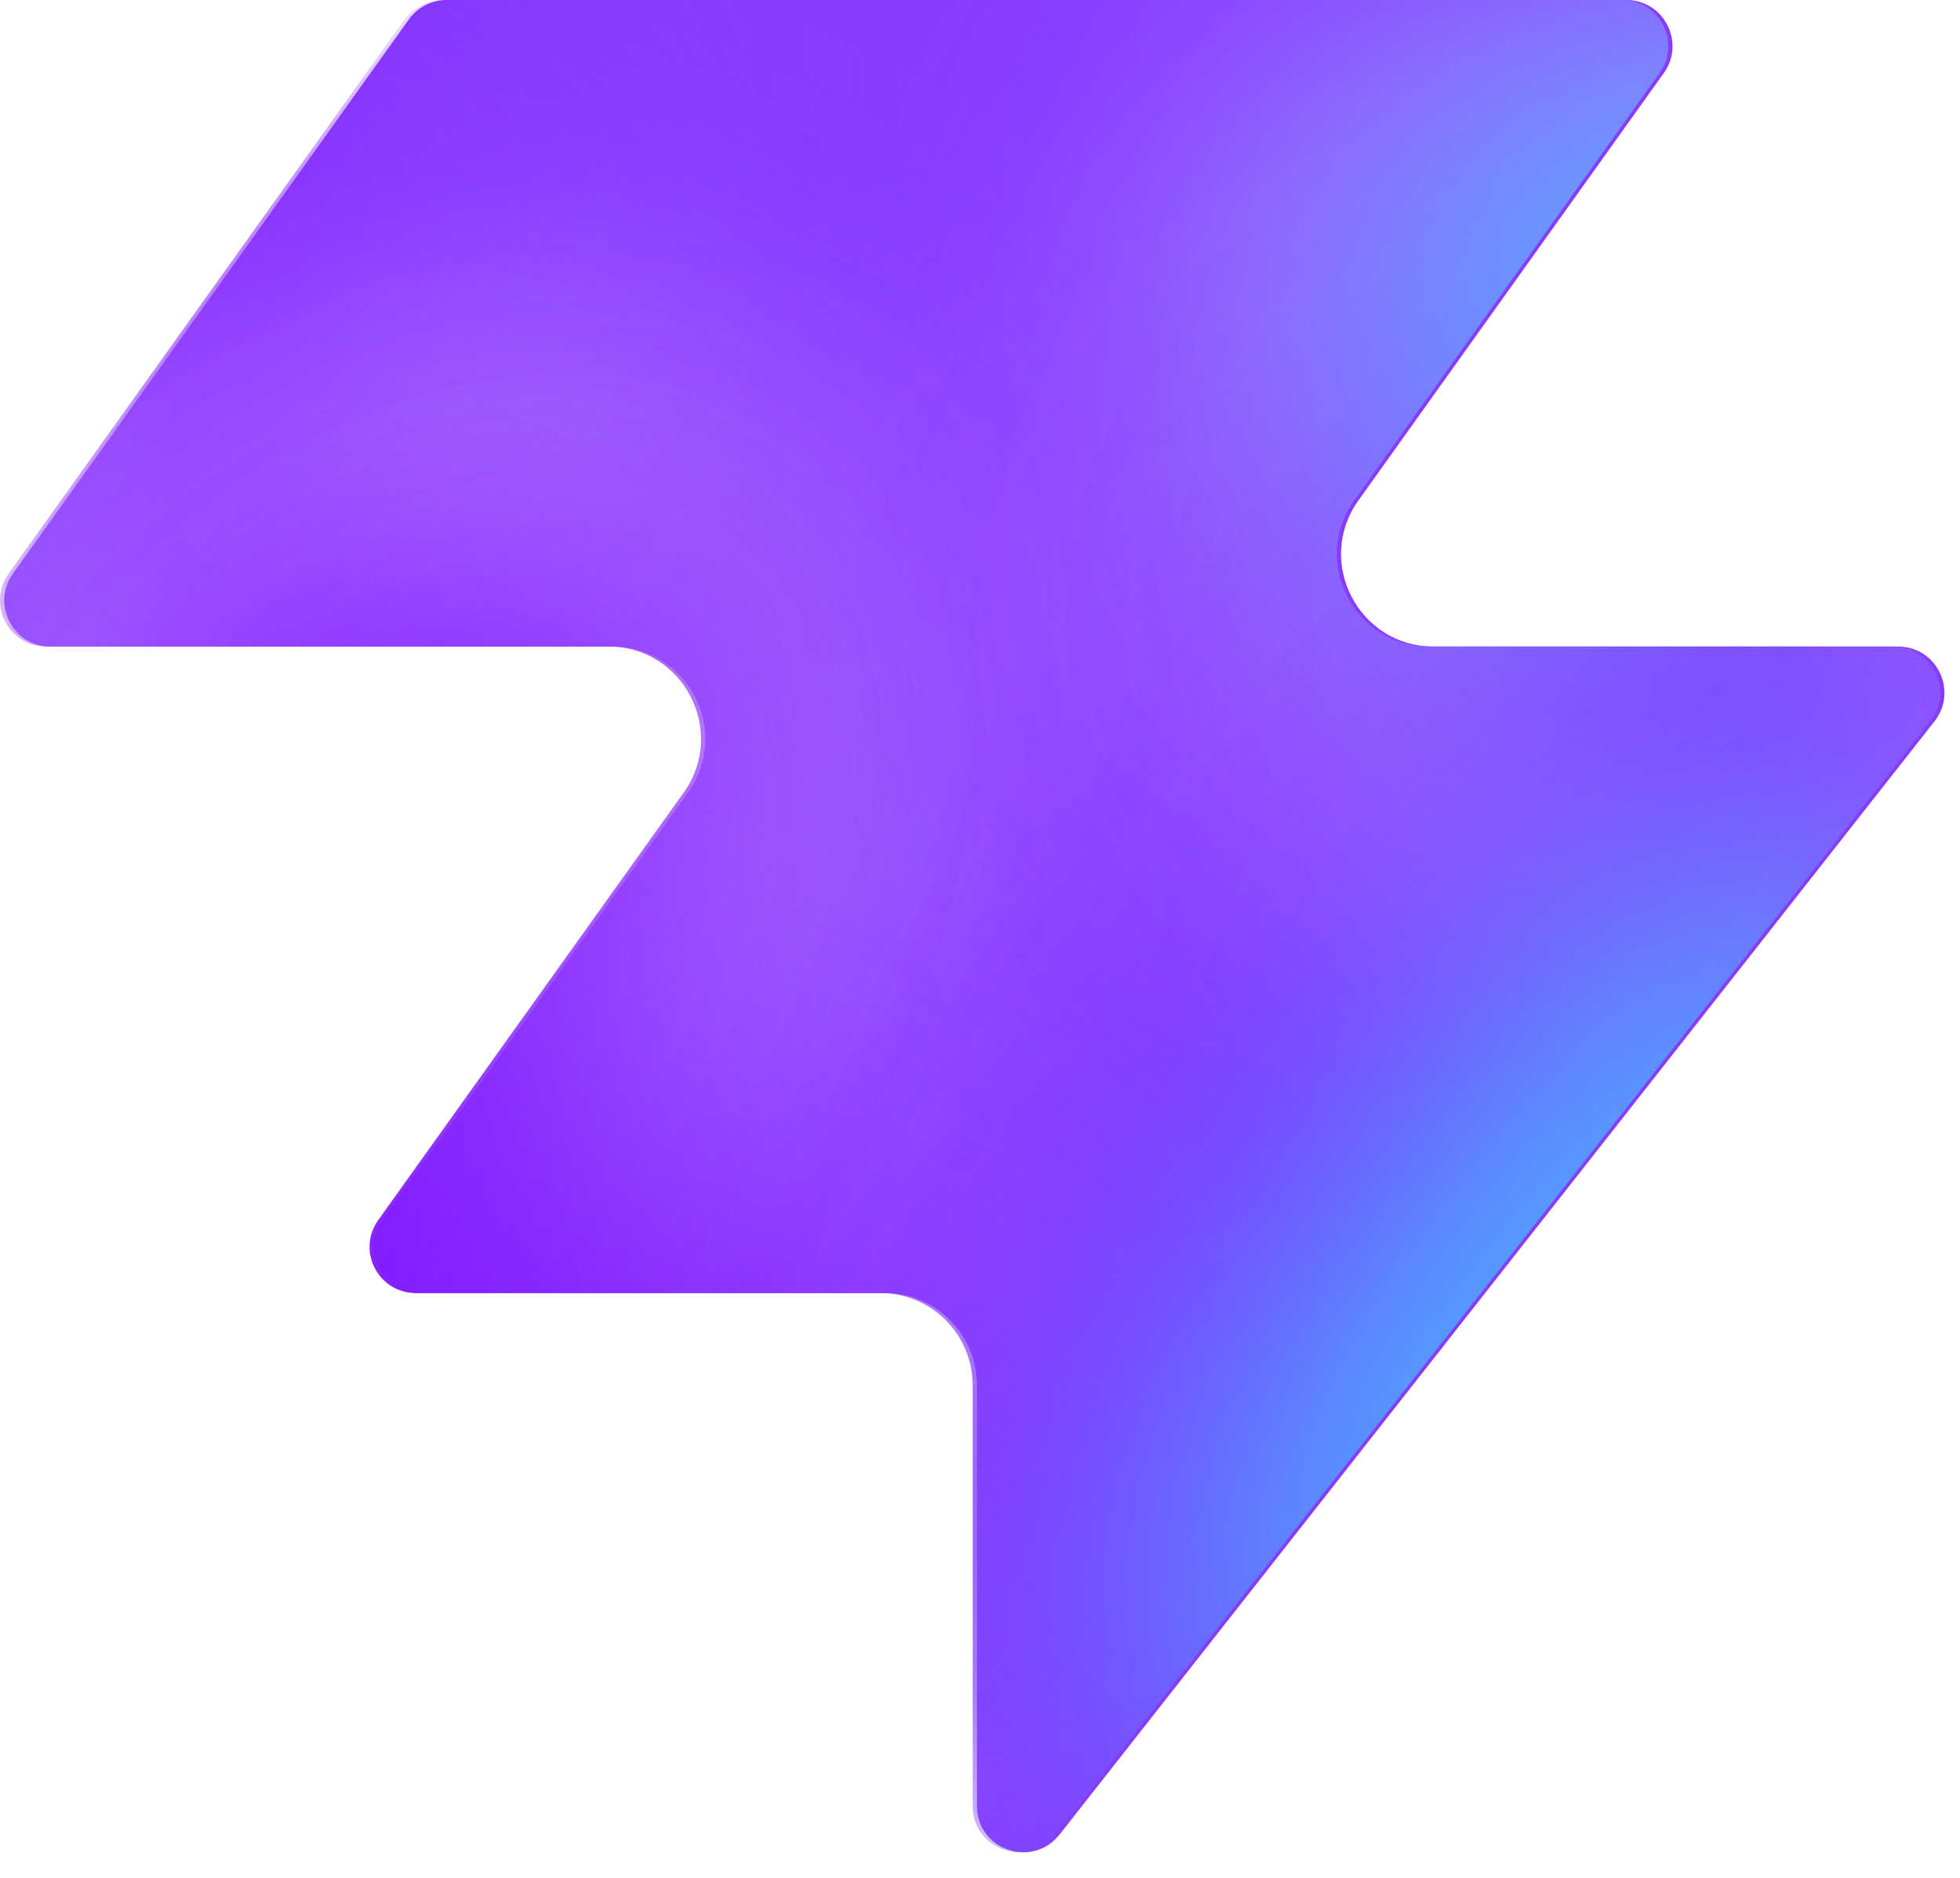
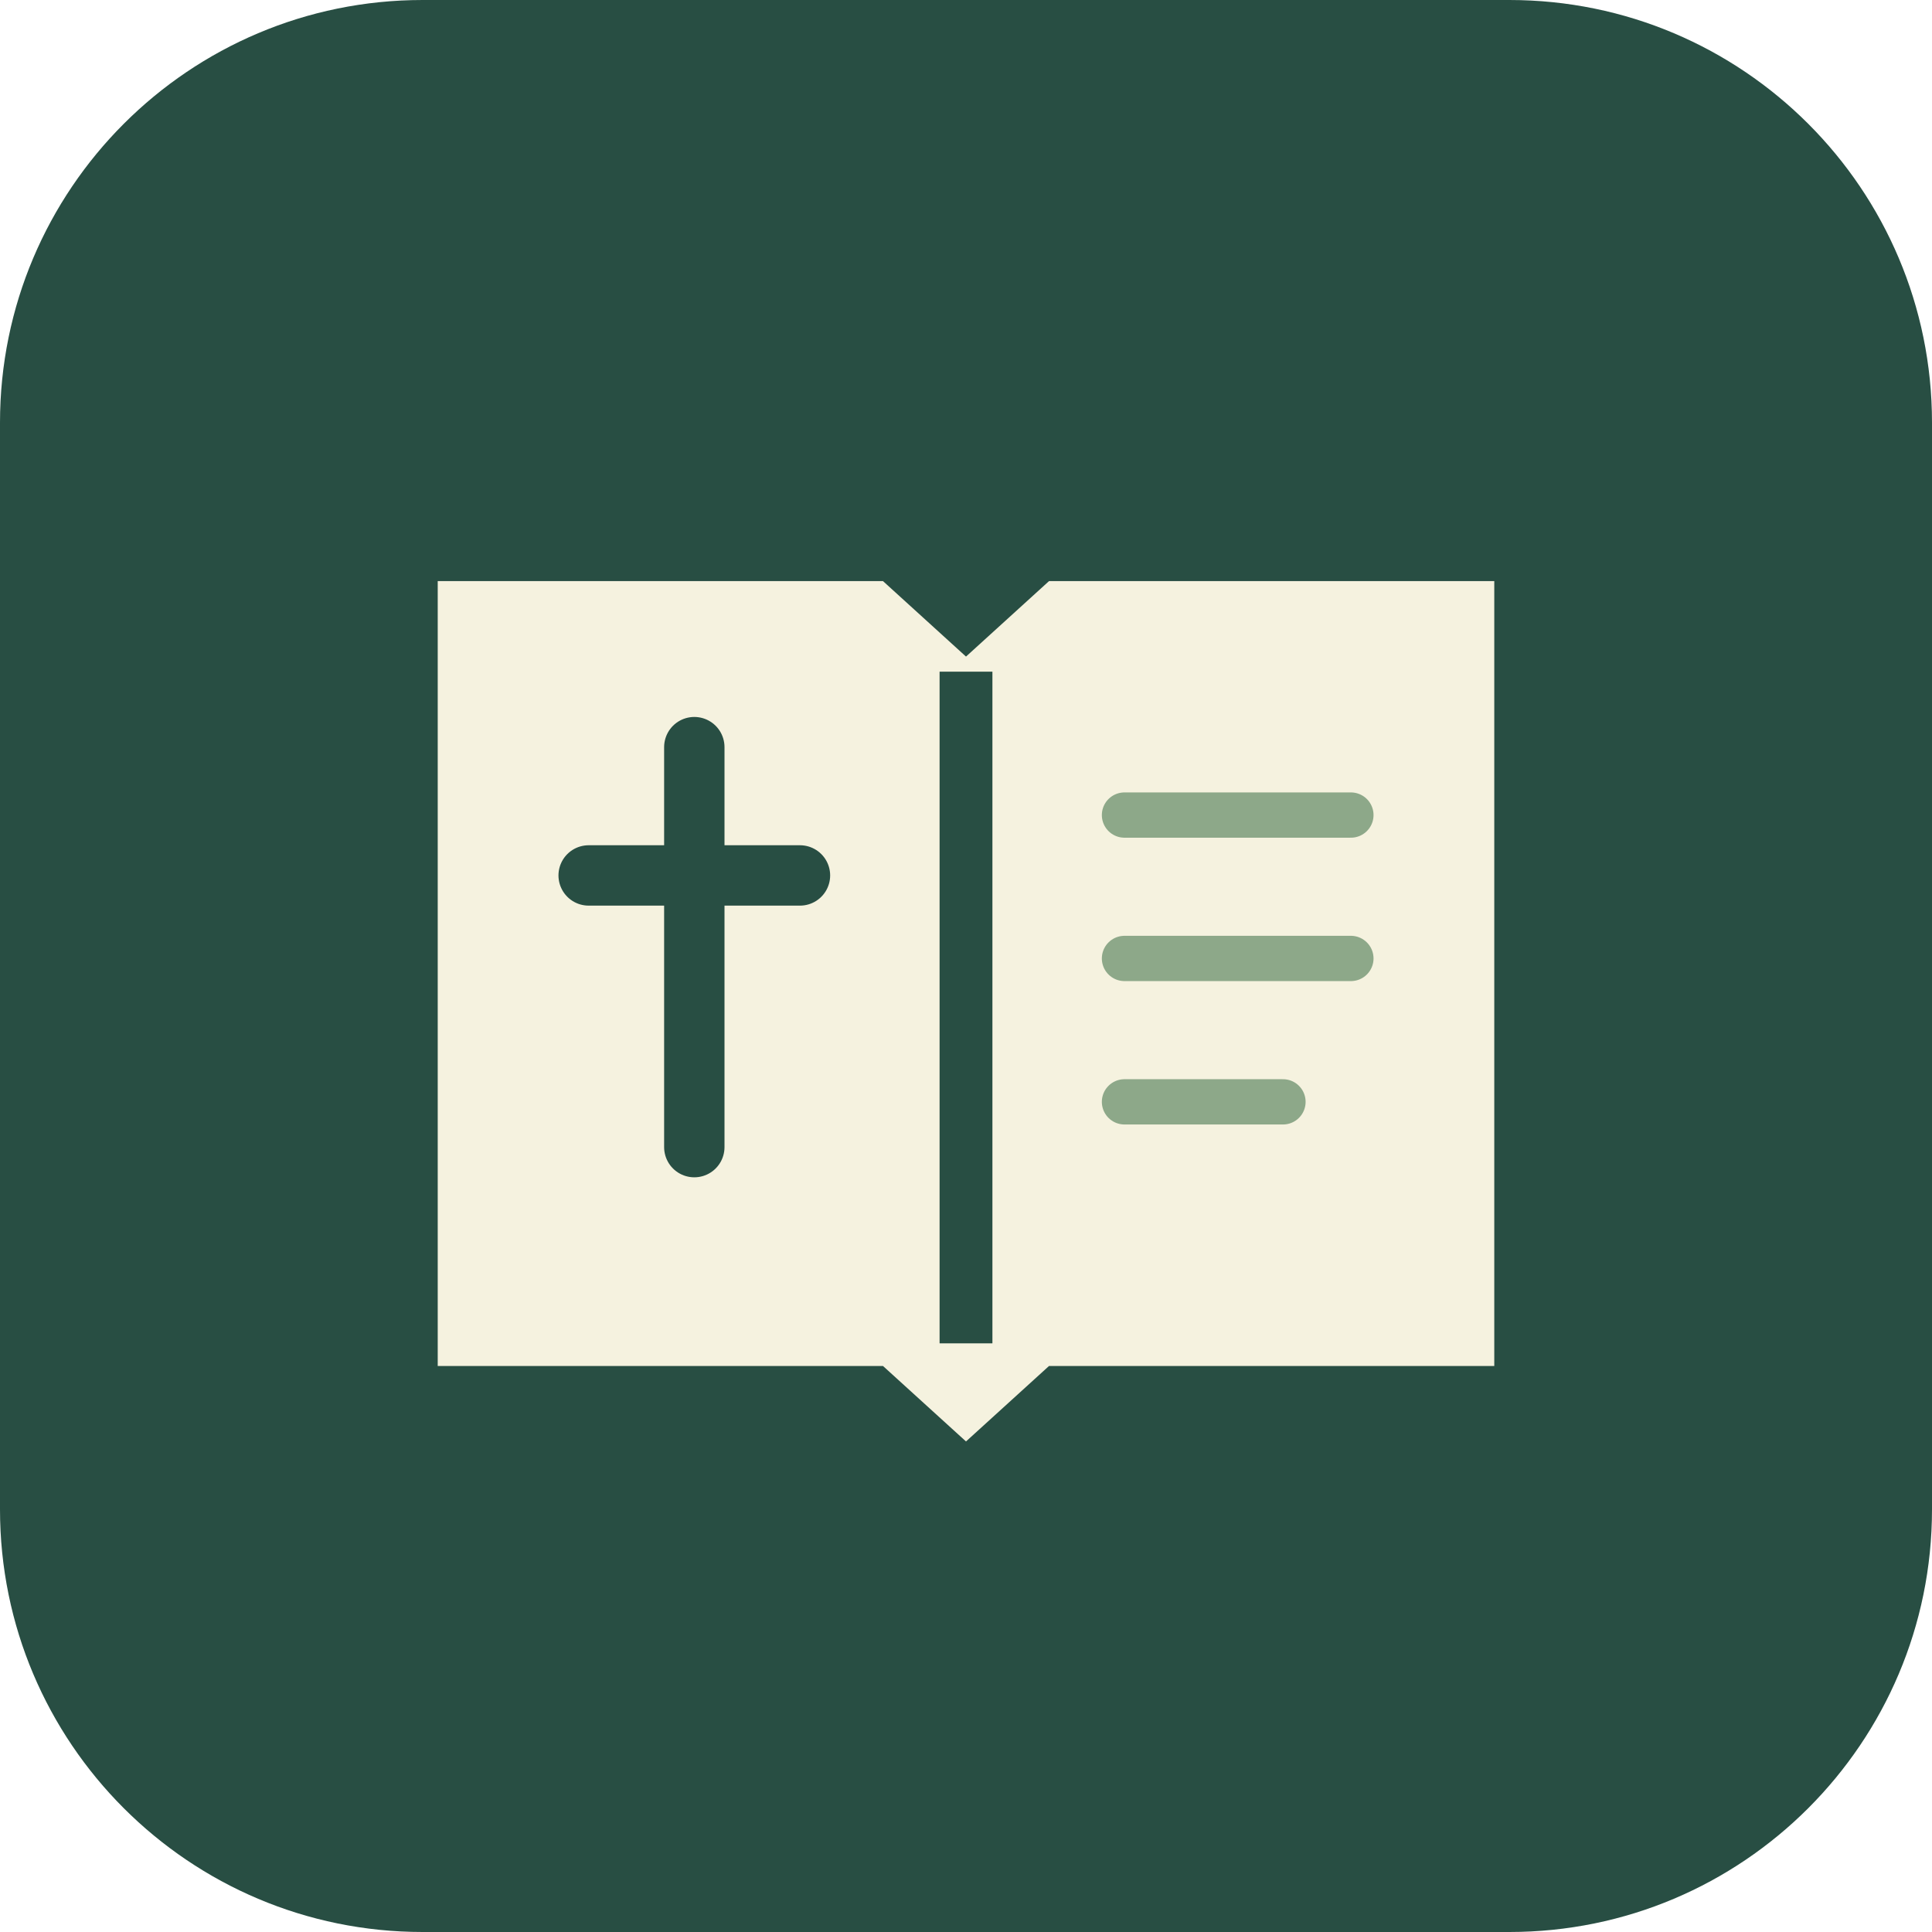
- <svg xmlns="http://www.w3.org/2000/svg" width="48" height="46" fill="none" viewBox="0 0 48 46">
-   <path fill="#863bff" d="M25.946 44.938c-.664.845-2.021.375-2.021-.698V33.937a2.26 2.26 0 0 0-2.262-2.262H10.287c-.92 0-1.456-1.04-.92-1.788l7.48-10.471c1.07-1.497 0-3.578-1.842-3.578H1.237c-.92 0-1.456-1.04-.92-1.788L10.013.474c.214-.297.556-.474.92-.474h28.894c.92 0 1.456 1.04.92 1.788l-7.48 10.471c-1.07 1.498 0 3.579 1.842 3.579h11.377c.943 0 1.473 1.088.89 1.83L25.947 44.94z" style="fill:#863bff;fill:color(display-p3 .525 .23 1);fill-opacity:1" />
-   <mask id="a" width="48" height="46" x="0" y="0" maskUnits="userSpaceOnUse" style="mask-type:alpha">
-     <path fill="#000" d="M25.842 44.938c-.664.844-2.021.375-2.021-.698V33.937a2.26 2.26 0 0 0-2.262-2.262H10.183c-.92 0-1.456-1.04-.92-1.788l7.48-10.471c1.07-1.498 0-3.579-1.842-3.579H1.133c-.92 0-1.456-1.04-.92-1.787L9.91.473c.214-.297.556-.474.92-.474h28.894c.92 0 1.456 1.04.92 1.788l-7.48 10.471c-1.07 1.498 0 3.578 1.842 3.578h11.377c.943 0 1.473 1.088.89 1.832L25.843 44.94z" style="fill:#000;fill-opacity:1" />
-   </mask>
-   <g mask="url(#a)">
-     <g filter="url(#b)">
-       <ellipse cx="5.508" cy="14.704" fill="#ede6ff" rx="5.508" ry="14.704" style="fill:#ede6ff;fill:color(display-p3 .927 .903 1);fill-opacity:1" transform="matrix(.00324 1 1 -.00324 -4.47 31.516)" />
-     </g>
-     <g filter="url(#c)">
-       <ellipse cx="10.399" cy="29.851" fill="#ede6ff" rx="10.399" ry="29.851" style="fill:#ede6ff;fill:color(display-p3 .927 .903 1);fill-opacity:1" transform="matrix(.00324 1 1 -.00324 -39.328 7.883)" />
-     </g>
-     <g filter="url(#d)">
-       <ellipse cx="5.508" cy="30.487" fill="#7e14ff" rx="5.508" ry="30.487" style="fill:#7e14ff;fill:color(display-p3 .492 .077 1);fill-opacity:1" transform="rotate(89.814 -25.913 -14.639)scale(1 -1)" />
-     </g>
-     <g filter="url(#e)">
-       <ellipse cx="5.508" cy="30.599" fill="#7e14ff" rx="5.508" ry="30.599" style="fill:#7e14ff;fill:color(display-p3 .492 .077 1);fill-opacity:1" transform="rotate(89.814 -32.644 -3.334)scale(1 -1)" />
-     </g>
-     <g filter="url(#f)">
-       <ellipse cx="5.508" cy="30.599" fill="#7e14ff" rx="5.508" ry="30.599" style="fill:#7e14ff;fill:color(display-p3 .492 .077 1);fill-opacity:1" transform="matrix(.00324 1 1 -.00324 -34.34 30.47)" />
-     </g>
-     <g filter="url(#g)">
-       <ellipse cx="14.072" cy="22.078" fill="#ede6ff" rx="14.072" ry="22.078" style="fill:#ede6ff;fill:color(display-p3 .927 .903 1);fill-opacity:1" transform="rotate(93.35 24.506 48.493)scale(-1 1)" />
-     </g>
-     <g filter="url(#h)">
-       <ellipse cx="3.47" cy="21.501" fill="#7e14ff" rx="3.47" ry="21.501" style="fill:#7e14ff;fill:color(display-p3 .492 .077 1);fill-opacity:1" transform="rotate(89.009 28.708 47.59)scale(-1 1)" />
-     </g>
-     <g filter="url(#i)">
-       <ellipse cx="3.47" cy="21.501" fill="#7e14ff" rx="3.47" ry="21.501" style="fill:#7e14ff;fill:color(display-p3 .492 .077 1);fill-opacity:1" transform="rotate(89.009 28.708 47.59)scale(-1 1)" />
-     </g>
-     <g filter="url(#j)">
-       <ellipse cx=".387" cy="8.972" fill="#7e14ff" rx="4.407" ry="29.108" style="fill:#7e14ff;fill:color(display-p3 .492 .077 1);fill-opacity:1" transform="rotate(39.51 .387 8.972)" />
-     </g>
-     <g filter="url(#k)">
-       <ellipse cx="47.523" cy="-6.092" fill="#7e14ff" rx="4.407" ry="29.108" style="fill:#7e14ff;fill:color(display-p3 .492 .077 1);fill-opacity:1" transform="rotate(37.892 47.523 -6.092)" />
-     </g>
-     <g filter="url(#l)">
-       <ellipse cx="41.412" cy="6.333" fill="#47bfff" rx="5.971" ry="9.665" style="fill:#47bfff;fill:color(display-p3 .28 .748 1);fill-opacity:1" transform="rotate(37.892 41.412 6.333)" />
-     </g>
-     <g filter="url(#m)">
-       <ellipse cx="-1.879" cy="38.332" fill="#7e14ff" rx="4.407" ry="29.108" style="fill:#7e14ff;fill:color(display-p3 .492 .077 1);fill-opacity:1" transform="rotate(37.892 -1.88 38.332)" />
-     </g>
-     <g filter="url(#n)">
-       <ellipse cx="-1.879" cy="38.332" fill="#7e14ff" rx="4.407" ry="29.108" style="fill:#7e14ff;fill:color(display-p3 .492 .077 1);fill-opacity:1" transform="rotate(37.892 -1.88 38.332)" />
-     </g>
-     <g filter="url(#o)">
-       <ellipse cx="35.651" cy="29.907" fill="#7e14ff" rx="4.407" ry="29.108" style="fill:#7e14ff;fill:color(display-p3 .492 .077 1);fill-opacity:1" transform="rotate(37.892 35.651 29.907)" />
-     </g>
-     <g filter="url(#p)">
-       <ellipse cx="38.418" cy="32.4" fill="#47bfff" rx="5.971" ry="15.297" style="fill:#47bfff;fill:color(display-p3 .28 .748 1);fill-opacity:1" transform="rotate(37.892 38.418 32.4)" />
-     </g>
-   </g>
-   <defs>
-     <filter id="b" width="60.045" height="41.654" x="-19.77" y="16.149" color-interpolation-filters="sRGB" filterUnits="userSpaceOnUse">
-       <feFlood flood-opacity="0" result="BackgroundImageFix" />
-       <feBlend in="SourceGraphic" in2="BackgroundImageFix" result="shape" />
-       <feGaussianBlur result="effect1_foregroundBlur_2002_17158" stdDeviation="7.659" />
-     </filter>
-     <filter id="c" width="90.34" height="51.437" x="-54.613" y="-7.533" color-interpolation-filters="sRGB" filterUnits="userSpaceOnUse">
-       <feFlood flood-opacity="0" result="BackgroundImageFix" />
-       <feBlend in="SourceGraphic" in2="BackgroundImageFix" result="shape" />
-       <feGaussianBlur result="effect1_foregroundBlur_2002_17158" stdDeviation="7.659" />
-     </filter>
-     <filter id="d" width="79.355" height="29.4" x="-49.64" y="2.03" color-interpolation-filters="sRGB" filterUnits="userSpaceOnUse">
-       <feFlood flood-opacity="0" result="BackgroundImageFix" />
-       <feBlend in="SourceGraphic" in2="BackgroundImageFix" result="shape" />
-       <feGaussianBlur result="effect1_foregroundBlur_2002_17158" stdDeviation="4.596" />
-     </filter>
-     <filter id="e" width="79.579" height="29.4" x="-45.045" y="20.029" color-interpolation-filters="sRGB" filterUnits="userSpaceOnUse">
-       <feFlood flood-opacity="0" result="BackgroundImageFix" />
-       <feBlend in="SourceGraphic" in2="BackgroundImageFix" result="shape" />
-       <feGaussianBlur result="effect1_foregroundBlur_2002_17158" stdDeviation="4.596" />
-     </filter>
-     <filter id="f" width="79.579" height="29.4" x="-43.513" y="21.178" color-interpolation-filters="sRGB" filterUnits="userSpaceOnUse">
-       <feFlood flood-opacity="0" result="BackgroundImageFix" />
-       <feBlend in="SourceGraphic" in2="BackgroundImageFix" result="shape" />
-       <feGaussianBlur result="effect1_foregroundBlur_2002_17158" stdDeviation="4.596" />
-     </filter>
-     <filter id="g" width="74.749" height="58.852" x="15.756" y="-17.901" color-interpolation-filters="sRGB" filterUnits="userSpaceOnUse">
-       <feFlood flood-opacity="0" result="BackgroundImageFix" />
-       <feBlend in="SourceGraphic" in2="BackgroundImageFix" result="shape" />
-       <feGaussianBlur result="effect1_foregroundBlur_2002_17158" stdDeviation="7.659" />
-     </filter>
-     <filter id="h" width="61.377" height="25.362" x="23.548" y="2.284" color-interpolation-filters="sRGB" filterUnits="userSpaceOnUse">
-       <feFlood flood-opacity="0" result="BackgroundImageFix" />
-       <feBlend in="SourceGraphic" in2="BackgroundImageFix" result="shape" />
-       <feGaussianBlur result="effect1_foregroundBlur_2002_17158" stdDeviation="4.596" />
-     </filter>
-     <filter id="i" width="61.377" height="25.362" x="23.548" y="2.284" color-interpolation-filters="sRGB" filterUnits="userSpaceOnUse">
-       <feFlood flood-opacity="0" result="BackgroundImageFix" />
-       <feBlend in="SourceGraphic" in2="BackgroundImageFix" result="shape" />
-       <feGaussianBlur result="effect1_foregroundBlur_2002_17158" stdDeviation="4.596" />
-     </filter>
-     <filter id="j" width="56.045" height="63.649" x="-27.636" y="-22.853" color-interpolation-filters="sRGB" filterUnits="userSpaceOnUse">
-       <feFlood flood-opacity="0" result="BackgroundImageFix" />
-       <feBlend in="SourceGraphic" in2="BackgroundImageFix" result="shape" />
-       <feGaussianBlur result="effect1_foregroundBlur_2002_17158" stdDeviation="4.596" />
-     </filter>
-     <filter id="k" width="54.814" height="64.646" x="20.116" y="-38.415" color-interpolation-filters="sRGB" filterUnits="userSpaceOnUse">
-       <feFlood flood-opacity="0" result="BackgroundImageFix" />
-       <feBlend in="SourceGraphic" in2="BackgroundImageFix" result="shape" />
-       <feGaussianBlur result="effect1_foregroundBlur_2002_17158" stdDeviation="4.596" />
-     </filter>
-     <filter id="l" width="33.541" height="35.313" x="24.641" y="-11.323" color-interpolation-filters="sRGB" filterUnits="userSpaceOnUse">
-       <feFlood flood-opacity="0" result="BackgroundImageFix" />
-       <feBlend in="SourceGraphic" in2="BackgroundImageFix" result="shape" />
-       <feGaussianBlur result="effect1_foregroundBlur_2002_17158" stdDeviation="4.596" />
-     </filter>
-     <filter id="m" width="54.814" height="64.646" x="-29.286" y="6.009" color-interpolation-filters="sRGB" filterUnits="userSpaceOnUse">
-       <feFlood flood-opacity="0" result="BackgroundImageFix" />
-       <feBlend in="SourceGraphic" in2="BackgroundImageFix" result="shape" />
-       <feGaussianBlur result="effect1_foregroundBlur_2002_17158" stdDeviation="4.596" />
-     </filter>
-     <filter id="n" width="54.814" height="64.646" x="-29.286" y="6.009" color-interpolation-filters="sRGB" filterUnits="userSpaceOnUse">
-       <feFlood flood-opacity="0" result="BackgroundImageFix" />
-       <feBlend in="SourceGraphic" in2="BackgroundImageFix" result="shape" />
-       <feGaussianBlur result="effect1_foregroundBlur_2002_17158" stdDeviation="4.596" />
-     </filter>
-     <filter id="o" width="54.814" height="64.646" x="8.244" y="-2.416" color-interpolation-filters="sRGB" filterUnits="userSpaceOnUse">
-       <feFlood flood-opacity="0" result="BackgroundImageFix" />
-       <feBlend in="SourceGraphic" in2="BackgroundImageFix" result="shape" />
-       <feGaussianBlur result="effect1_foregroundBlur_2002_17158" stdDeviation="4.596" />
-     </filter>
-     <filter id="p" width="39.409" height="43.623" x="18.713" y="10.588" color-interpolation-filters="sRGB" filterUnits="userSpaceOnUse">
-       <feFlood flood-opacity="0" result="BackgroundImageFix" />
-       <feBlend in="SourceGraphic" in2="BackgroundImageFix" result="shape" />
-       <feGaussianBlur result="effect1_foregroundBlur_2002_17158" stdDeviation="4.596" />
-     </filter>
-   </defs>
+ <svg xmlns="http://www.w3.org/2000/svg" viewBox="0 0 512 512">
+   <rect width="512" height="512" rx="112" fill="#284e43" />
+   <path d="M116 154h118l22 20 22-20h118v208H278l-22 20-22-20H116Z" fill="#f5f2df" />
+   <path d="M256 178v178" stroke="#284e43" stroke-width="14" />
+   <path d="M184 198v106m-28-72h56" stroke="#284e43" stroke-width="16" stroke-linecap="round" />
+   <path d="M298 216h60m-60 38h60m-60 38h42" stroke="#8da889" stroke-width="12" stroke-linecap="round" />
</svg>
